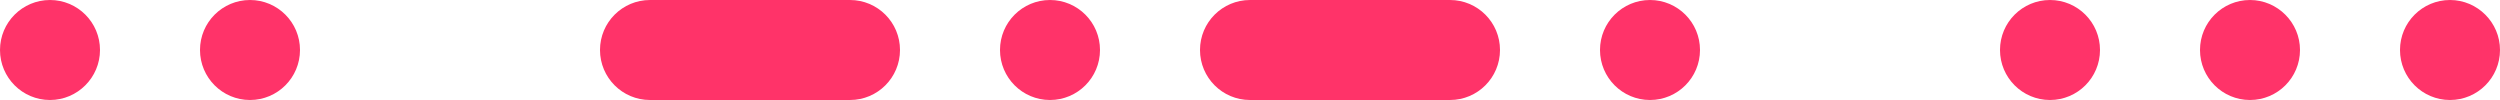
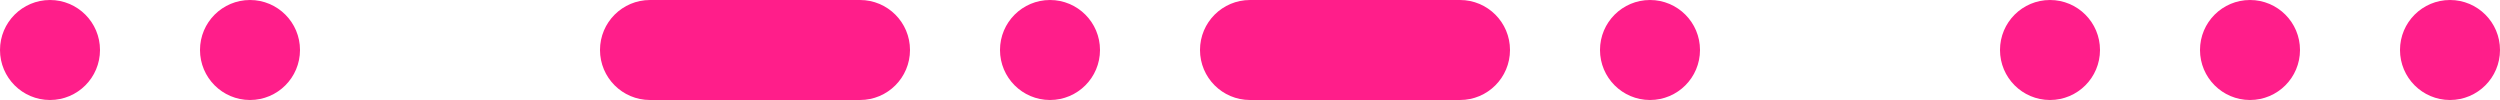
<svg xmlns="http://www.w3.org/2000/svg" width="250" height="10" viewBox="0 0 250 10">
-   <g id="morse-ics" style="fill:#ff3369;fill-rule:evenodd;">
-     <g id="i">
-       <path d="M 25,10 A 5,5 0 1 1 25,0 5,5 0 0 1 25,10 Z" />
-       <path d="M 5,10 A 5,5 0 0 1 0,5 5,5 0 1 1 10,5 c 0,2.75 -2.25,5 -5,5 z" />
-     </g>
-     <g id="c">
-       <path d="M 165,10 A 5,5 0 0 1 160,5 a 5,5 0 0 1 10,0 5,5 0 0 1 -5,5 z" />
-       <path d="M 105,10 A 5,5 0 0 1 100,5 5,5 0 0 1 105,0 5,5 0 0 1 110,5 a 5,5 0 0 1 -5,5 z" />
-       <path d="m 145,10 h -20 A 5,5 0 0 1 120,5 5,5 0 0 1 125,0 h 20 A 5,5 0 0 1 150,5 a 5,5 0 0 1 -5,5 z" />
-       <path d="M 85,10 H 65 a 5,5 0 0 1 0,-10 h 20 a 5,5 0 1 1 0,10 z" />
-     </g>
-     <g id="s">
-       <path d="M 245,10 A 5,5 0 0 1 240,5 5,5 0 0 1 245,0 C 247.75,0 250,2.25 250,5 a 5,5 0 0 1 -5,5 z" />
-       <path d="M 225,0 C 227.75,0 230,2.25 230,5 A 5,5 0 1 1 225,0 Z" />
-       <path d="m 205,0 a 5,5 0 0 1 0,10 A 5,5 0 0 1 200,5 5,5 0 0 1 205,0 Z" />
-     </g>
+   <g id="Group_2" data-name="Group 2" transform="translate(-1025 -851)">
+     <circle id="Ellipse_3" data-name="Ellipse 3" cx="5" cy="5" r="5" transform="translate(1025 851)" fill="#ff1e8a" />
+     <circle id="Ellipse_4" data-name="Ellipse 4" cx="5" cy="5" r="5" transform="translate(1045 851)" fill="#ff1e8a" />
+     <circle id="Ellipse_5" data-name="Ellipse 5" cx="5" cy="5" r="5" transform="translate(1125 851)" fill="#ff1e8a" />
+     <circle id="Ellipse_6" data-name="Ellipse 6" cx="5" cy="5" r="5" transform="translate(1185 851)" fill="#ff1e8a" />
+     <circle id="Ellipse_7" data-name="Ellipse 7" cx="5" cy="5" r="5" transform="translate(1225 851)" fill="#ff1e8a" />
+     <circle id="Ellipse_8" data-name="Ellipse 8" cx="5" cy="5" r="5" transform="translate(1245 851)" fill="#ff1e8a" />
+     <circle id="Ellipse_9" data-name="Ellipse 9" cx="5" cy="5" r="5" transform="translate(1265 851)" fill="#ff1e8a" />
+     <rect id="Rectangle_9" data-name="Rectangle 9" width="31" height="10" rx="5" transform="translate(1085 851)" fill="#ff1e8a" />
+     <rect id="Rectangle_10" data-name="Rectangle 10" width="31" height="10" rx="5" transform="translate(1145 851)" fill="#ff1e8a" />
  </g>
</svg>
